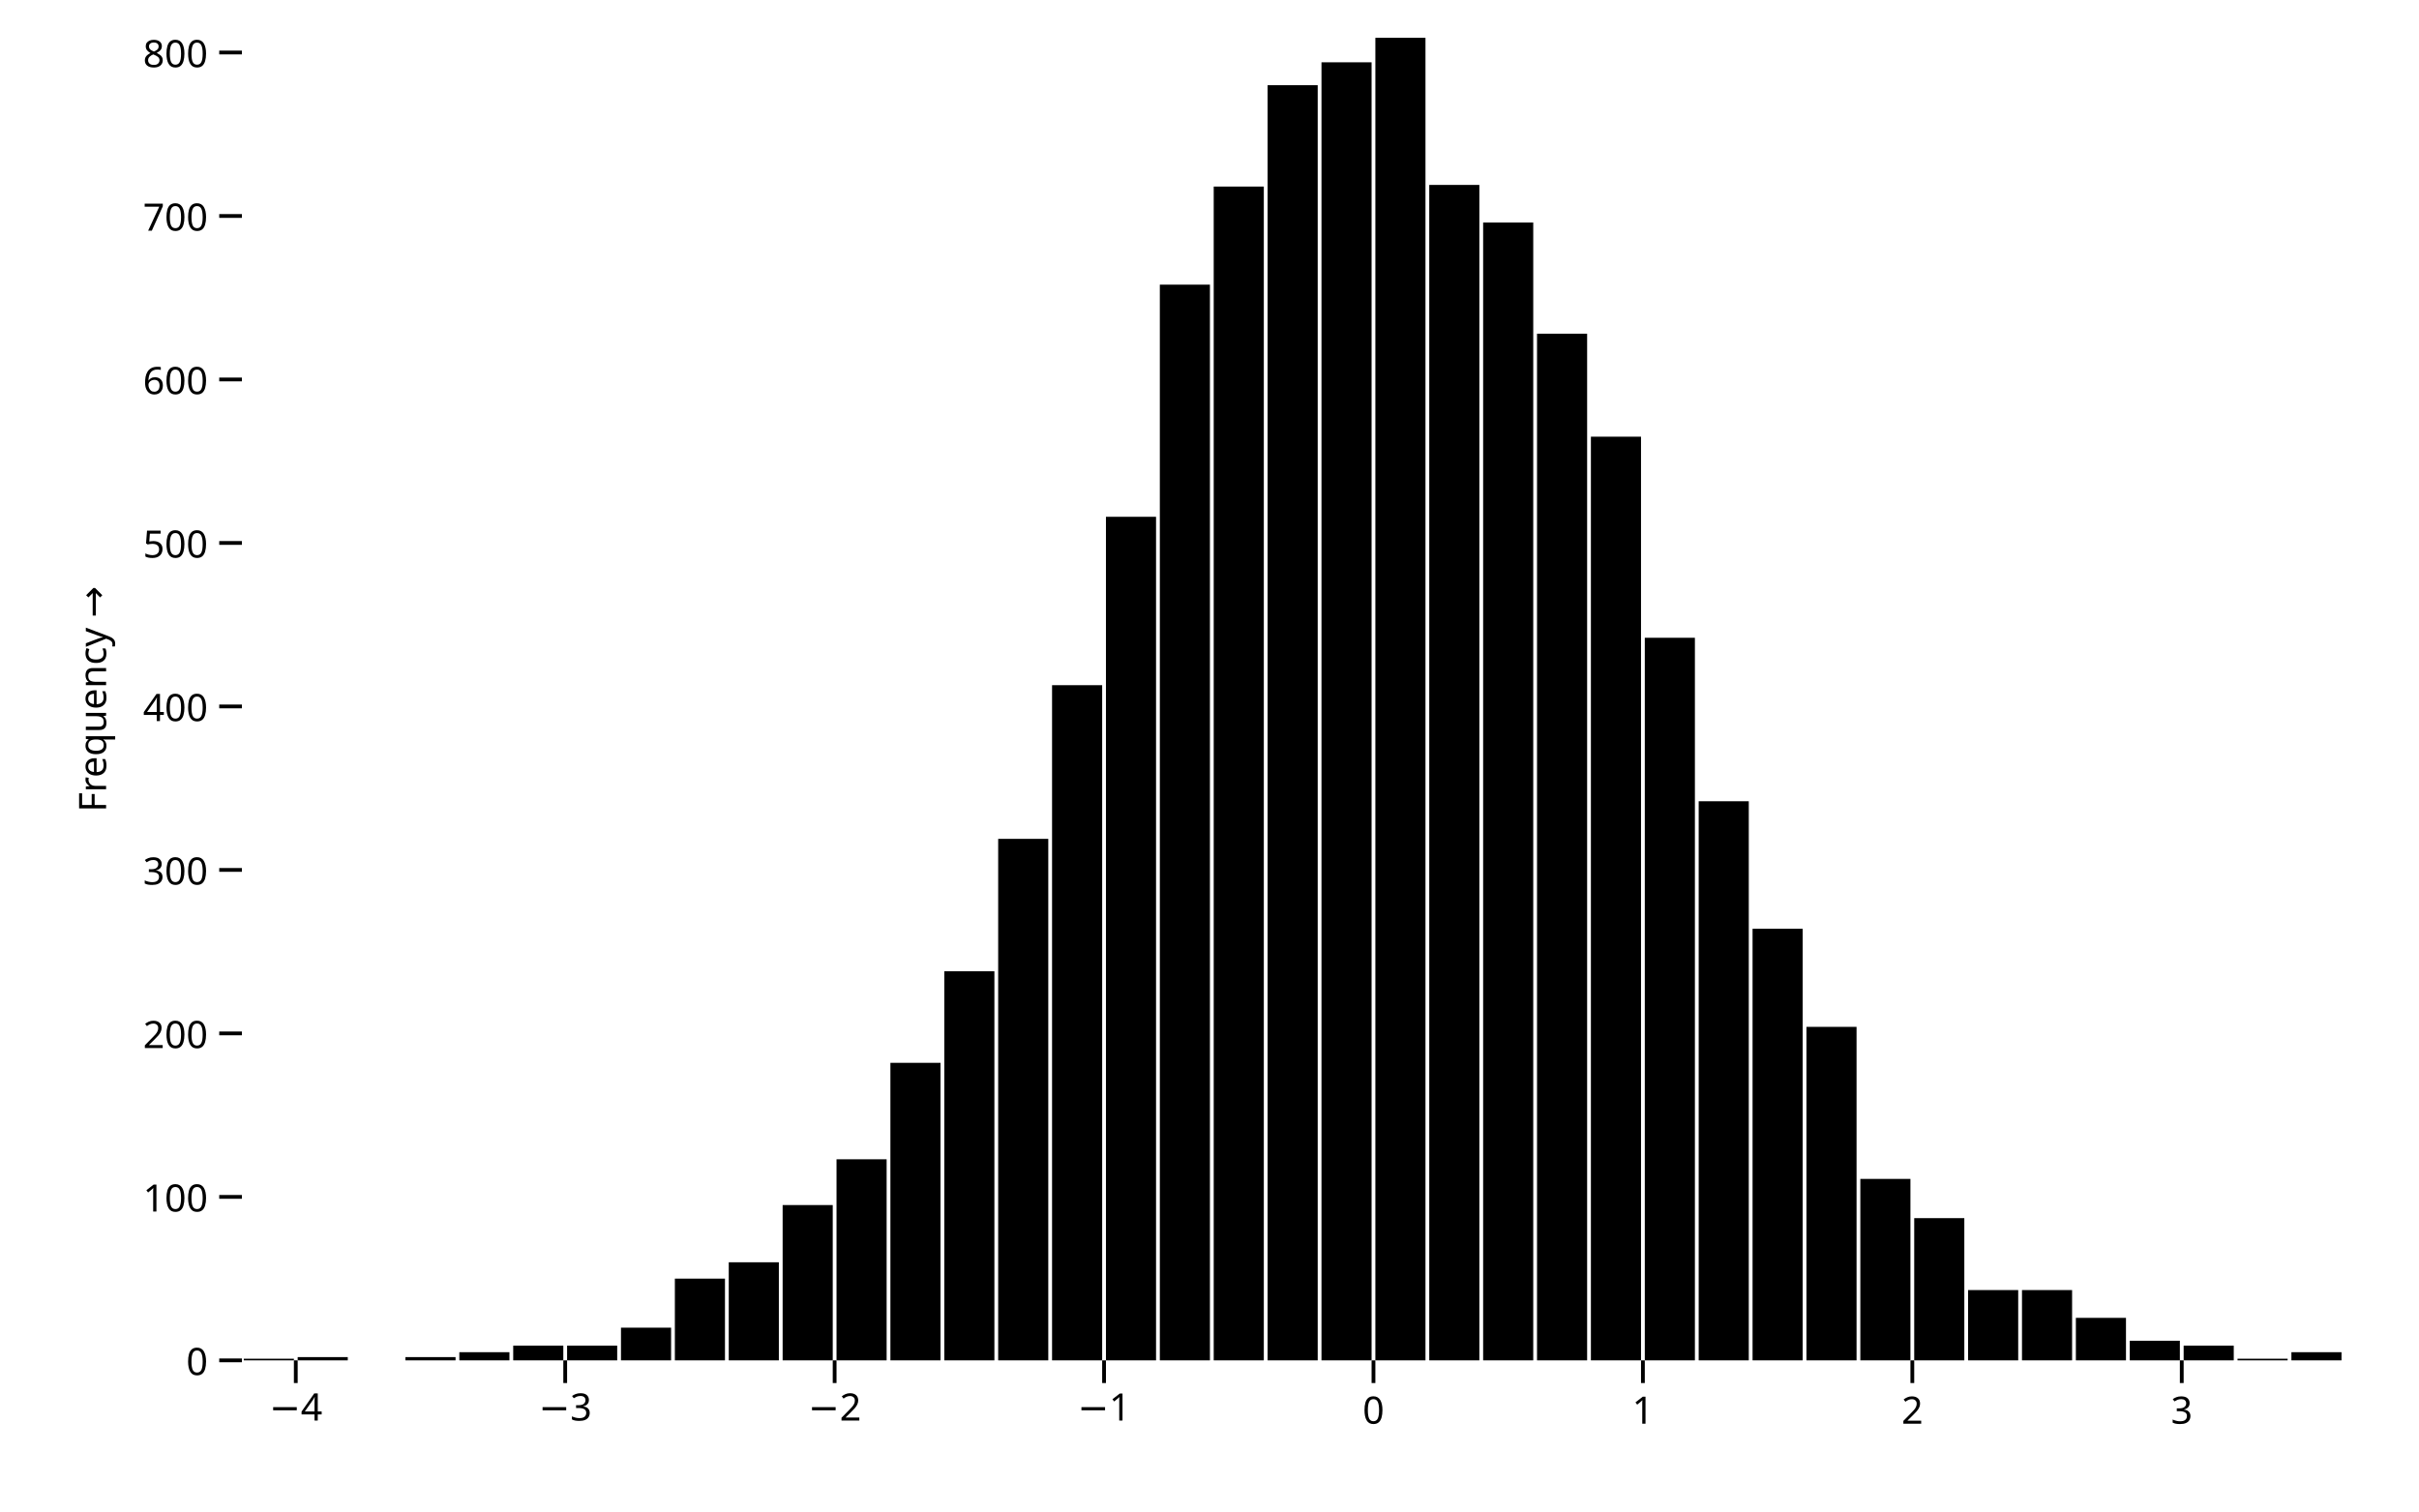
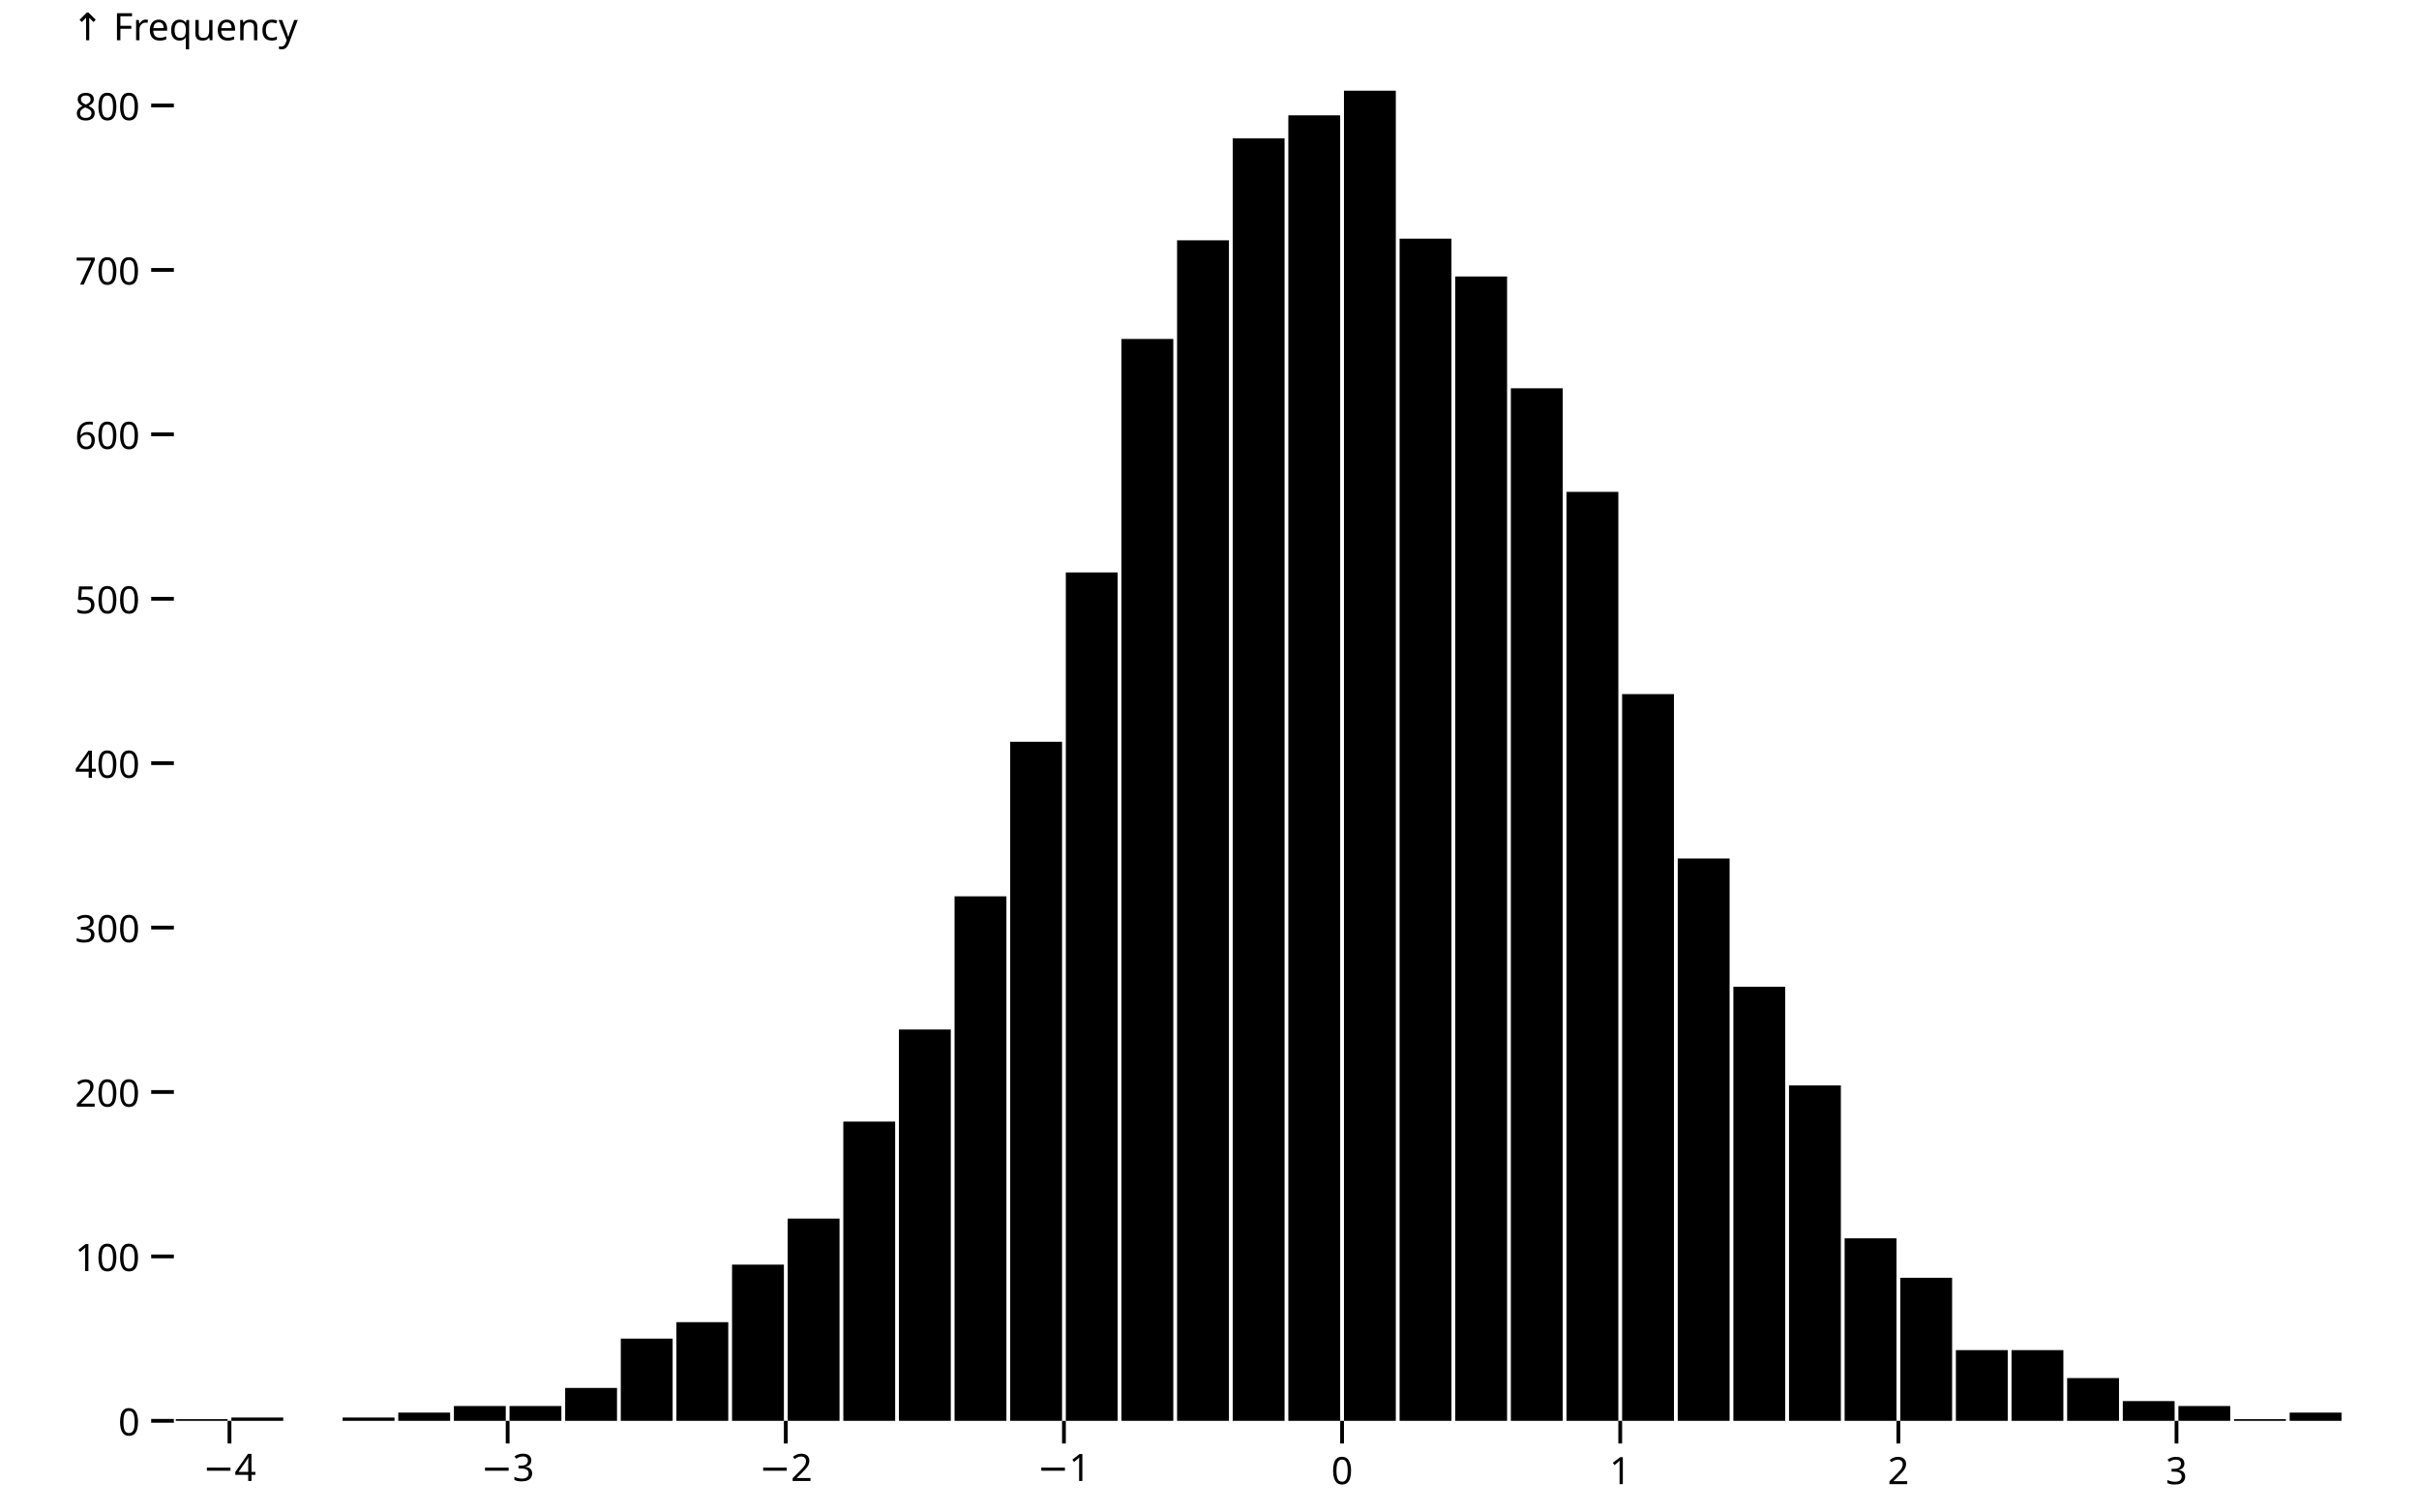
<svg xmlns="http://www.w3.org/2000/svg" width="640" height="400" viewBox="0 0 640 400">
-   <line x1="78.256" y1="360" x2="78.256" y2="366" stroke="currentColor" stroke-width="1" />
-   <line x1="149.538" y1="360" x2="149.538" y2="366" stroke="currentColor" stroke-width="1" />
-   <line x1="220.821" y1="360" x2="220.821" y2="366" stroke="currentColor" stroke-width="1" />
-   <line x1="292.103" y1="360" x2="292.103" y2="366" stroke="currentColor" stroke-width="1" />
-   <line x1="363.385" y1="360" x2="363.385" y2="366" stroke="currentColor" stroke-width="1" />
-   <line x1="434.667" y1="360" x2="434.667" y2="366" stroke="currentColor" stroke-width="1" />
-   <line x1="505.949" y1="360" x2="505.949" y2="366" stroke="currentColor" stroke-width="1" />
-   <line x1="577.231" y1="360" x2="577.231" y2="366" stroke="currentColor" stroke-width="1" />
-   <text x="78.256" y="369" font-family="system-ui, sans-serif" font-size="10" text-anchor="middle" dominant-baseline="text-before-edge" fill="currentColor">−4</text>
-   <text x="149.538" y="369" font-family="system-ui, sans-serif" font-size="10" text-anchor="middle" dominant-baseline="text-before-edge" fill="currentColor">−3</text>
-   <text x="220.821" y="369" font-family="system-ui, sans-serif" font-size="10" text-anchor="middle" dominant-baseline="text-before-edge" fill="currentColor">−2</text>
-   <text x="292.103" y="369" font-family="system-ui, sans-serif" font-size="10" text-anchor="middle" dominant-baseline="text-before-edge" fill="currentColor">−1</text>
-   <text x="363.385" y="369" font-family="system-ui, sans-serif" font-size="10" text-anchor="middle" dominant-baseline="text-before-edge" fill="currentColor">0</text>
-   <text x="434.667" y="369" font-family="system-ui, sans-serif" font-size="10" text-anchor="middle" dominant-baseline="text-before-edge" fill="currentColor">1</text>
-   <text x="505.949" y="369" font-family="system-ui, sans-serif" font-size="10" text-anchor="middle" dominant-baseline="text-before-edge" fill="currentColor">2</text>
-   <text x="577.231" y="369" font-family="system-ui, sans-serif" font-size="10" text-anchor="middle" dominant-baseline="text-before-edge" fill="currentColor">3</text>
-   <line x1="64" y1="360" x2="58" y2="360" stroke="currentColor" stroke-width="1" />
-   <line x1="64" y1="316.737" x2="58" y2="316.737" stroke="currentColor" stroke-width="1" />
-   <line x1="64" y1="273.473" x2="58" y2="273.473" stroke="currentColor" stroke-width="1" />
-   <line x1="64" y1="230.21" x2="58" y2="230.21" stroke="currentColor" stroke-width="1" />
-   <line x1="64" y1="186.947" x2="58" y2="186.947" stroke="currentColor" stroke-width="1" />
-   <line x1="64" y1="143.684" x2="58" y2="143.684" stroke="currentColor" stroke-width="1" />
-   <line x1="64" y1="100.42" x2="58" y2="100.42" stroke="currentColor" stroke-width="1" />
-   <line x1="64" y1="57.157" x2="58" y2="57.157" stroke="currentColor" stroke-width="1" />
-   <line x1="64" y1="13.894" x2="58" y2="13.894" stroke="currentColor" stroke-width="1" />
-   <text x="55" y="360" font-family="system-ui, sans-serif" font-size="10" text-anchor="end" dominant-baseline="central" fill="currentColor">0</text>
-   <text x="55" y="316.737" font-family="system-ui, sans-serif" font-size="10" text-anchor="end" dominant-baseline="central" fill="currentColor">100</text>
-   <text x="55" y="273.473" font-family="system-ui, sans-serif" font-size="10" text-anchor="end" dominant-baseline="central" fill="currentColor">200</text>
-   <text x="55" y="230.21" font-family="system-ui, sans-serif" font-size="10" text-anchor="end" dominant-baseline="central" fill="currentColor">300</text>
-   <text x="55" y="186.947" font-family="system-ui, sans-serif" font-size="10" text-anchor="end" dominant-baseline="central" fill="currentColor">400</text>
-   <text x="55" y="143.684" font-family="system-ui, sans-serif" font-size="10" text-anchor="end" dominant-baseline="central" fill="currentColor">500</text>
-   <text x="55" y="100.42" font-family="system-ui, sans-serif" font-size="10" text-anchor="end" dominant-baseline="central" fill="currentColor">600</text>
-   <text x="55" y="57.157" font-family="system-ui, sans-serif" font-size="10" text-anchor="end" dominant-baseline="central" fill="currentColor">700</text>
-   <text x="55" y="13.894" font-family="system-ui, sans-serif" font-size="10" text-anchor="end" dominant-baseline="central" fill="currentColor">800</text>
-   <text x="31" y="185" transform="rotate(-90,31,185)" font-family="system-ui, sans-serif" font-size="10" text-anchor="middle" dominant-baseline="text-after-edge" fill="currentColor">Frequency →</text>
-   <rect x="64.5" y="359.567" width="13.256" height="0.433" />
-   <rect x="78.756" y="359.135" width="13.256" height="0.865" />
-   <rect x="107.269" y="359.135" width="13.256" height="0.865" />
-   <rect x="121.526" y="357.837" width="13.256" height="2.163" />
-   <rect x="135.782" y="356.106" width="13.256" height="3.894" />
-   <rect x="150.038" y="356.106" width="13.256" height="3.894" />
-   <rect x="164.295" y="351.347" width="13.256" height="8.653" />
-   <rect x="178.551" y="338.368" width="13.256" height="21.632" />
-   <rect x="192.808" y="334.042" width="13.256" height="25.958" />
-   <rect x="207.064" y="318.9" width="13.256" height="41.1" />
-   <rect x="221.321" y="306.786" width="13.256" height="53.214" />
-   <rect x="235.577" y="281.261" width="13.256" height="78.739" />
-   <rect x="249.833" y="257.033" width="13.256" height="102.967" />
-   <rect x="264.09" y="221.99" width="13.256" height="138.01" />
-   <rect x="278.346" y="181.323" width="13.256" height="178.677" />
-   <rect x="292.603" y="136.761" width="13.256" height="223.239" />
-   <rect x="306.859" y="75.328" width="13.256" height="284.672" />
-   <rect x="321.115" y="49.37" width="13.256" height="310.63" />
-   <rect x="335.372" y="22.546" width="13.256" height="337.454" />
-   <rect x="349.628" y="16.489" width="13.256" height="343.511" />
-   <rect x="363.885" y="10" width="13.256" height="350" />
-   <rect x="378.141" y="48.937" width="13.256" height="311.063" />
-   <rect x="392.397" y="58.888" width="13.256" height="301.112" />
-   <rect x="406.654" y="88.307" width="13.256" height="271.693" />
-   <rect x="420.91" y="115.562" width="13.256" height="244.438" />
-   <rect x="435.167" y="168.776" width="13.256" height="191.224" />
-   <rect x="449.423" y="212.04" width="13.256" height="147.96" />
-   <rect x="463.679" y="245.785" width="13.256" height="114.215" />
-   <rect x="477.936" y="271.743" width="13.256" height="88.257" />
-   <rect x="492.192" y="311.978" width="13.256" height="48.022" />
-   <rect x="506.449" y="322.361" width="13.256" height="37.639" />
-   <rect x="520.705" y="341.397" width="13.256" height="18.603" />
-   <rect x="534.962" y="341.397" width="13.256" height="18.603" />
-   <rect x="549.218" y="348.752" width="13.256" height="11.248" />
-   <rect x="563.474" y="354.808" width="13.256" height="5.192" />
-   <rect x="577.731" y="356.106" width="13.256" height="3.894" />
-   <rect x="591.987" y="359.567" width="13.256" height="0.433" />
-   <rect x="606.244" y="357.837" width="13.256" height="2.163" />
+   <line x1="60.718" y1="376" x2="60.718" y2="382" stroke="currentColor" stroke-width="1" />
+   <line x1="134.308" y1="376" x2="134.308" y2="382" stroke="currentColor" stroke-width="1" />
+   <line x1="207.897" y1="376" x2="207.897" y2="382" stroke="currentColor" stroke-width="1" />
+   <line x1="281.487" y1="376" x2="281.487" y2="382" stroke="currentColor" stroke-width="1" />
+   <line x1="355.077" y1="376" x2="355.077" y2="382" stroke="currentColor" stroke-width="1" />
+   <line x1="428.667" y1="376" x2="428.667" y2="382" stroke="currentColor" stroke-width="1" />
+   <line x1="502.256" y1="376" x2="502.256" y2="382" stroke="currentColor" stroke-width="1" />
+   <line x1="575.846" y1="376" x2="575.846" y2="382" stroke="currentColor" stroke-width="1" />
+   <text x="60.718" y="385" font-family="system-ui, sans-serif" font-size="10" text-anchor="middle" dominant-baseline="text-before-edge" fill="currentColor">−4</text>
+   <text x="134.308" y="385" font-family="system-ui, sans-serif" font-size="10" text-anchor="middle" dominant-baseline="text-before-edge" fill="currentColor">−3</text>
+   <text x="207.897" y="385" font-family="system-ui, sans-serif" font-size="10" text-anchor="middle" dominant-baseline="text-before-edge" fill="currentColor">−2</text>
+   <text x="281.487" y="385" font-family="system-ui, sans-serif" font-size="10" text-anchor="middle" dominant-baseline="text-before-edge" fill="currentColor">−1</text>
+   <text x="355.077" y="385" font-family="system-ui, sans-serif" font-size="10" text-anchor="middle" dominant-baseline="text-before-edge" fill="currentColor">0</text>
+   <text x="428.667" y="385" font-family="system-ui, sans-serif" font-size="10" text-anchor="middle" dominant-baseline="text-before-edge" fill="currentColor">1</text>
+   <text x="502.256" y="385" font-family="system-ui, sans-serif" font-size="10" text-anchor="middle" dominant-baseline="text-before-edge" fill="currentColor">2</text>
+   <text x="575.846" y="385" font-family="system-ui, sans-serif" font-size="10" text-anchor="middle" dominant-baseline="text-before-edge" fill="currentColor">3</text>
+   <line x1="46" y1="376" x2="40" y2="376" stroke="currentColor" stroke-width="1" />
+   <line x1="46" y1="332.489" x2="40" y2="332.489" stroke="currentColor" stroke-width="1" />
+   <line x1="46" y1="288.979" x2="40" y2="288.979" stroke="currentColor" stroke-width="1" />
+   <line x1="46" y1="245.468" x2="40" y2="245.468" stroke="currentColor" stroke-width="1" />
+   <line x1="46" y1="201.958" x2="40" y2="201.958" stroke="currentColor" stroke-width="1" />
+   <line x1="46" y1="158.447" x2="40" y2="158.447" stroke="currentColor" stroke-width="1" />
+   <line x1="46" y1="114.937" x2="40" y2="114.937" stroke="currentColor" stroke-width="1" />
+   <line x1="46" y1="71.426" x2="40" y2="71.426" stroke="currentColor" stroke-width="1" />
+   <line x1="46" y1="27.916" x2="40" y2="27.916" stroke="currentColor" stroke-width="1" />
+   <text x="37" y="376" font-family="system-ui, sans-serif" font-size="10" text-anchor="end" dominant-baseline="central" fill="currentColor">0</text>
+   <text x="37" y="332.489" font-family="system-ui, sans-serif" font-size="10" text-anchor="end" dominant-baseline="central" fill="currentColor">100</text>
+   <text x="37" y="288.979" font-family="system-ui, sans-serif" font-size="10" text-anchor="end" dominant-baseline="central" fill="currentColor">200</text>
+   <text x="37" y="245.468" font-family="system-ui, sans-serif" font-size="10" text-anchor="end" dominant-baseline="central" fill="currentColor">300</text>
+   <text x="37" y="201.958" font-family="system-ui, sans-serif" font-size="10" text-anchor="end" dominant-baseline="central" fill="currentColor">400</text>
+   <text x="37" y="158.447" font-family="system-ui, sans-serif" font-size="10" text-anchor="end" dominant-baseline="central" fill="currentColor">500</text>
+   <text x="37" y="114.937" font-family="system-ui, sans-serif" font-size="10" text-anchor="end" dominant-baseline="central" fill="currentColor">600</text>
+   <text x="37" y="71.426" font-family="system-ui, sans-serif" font-size="10" text-anchor="end" dominant-baseline="central" fill="currentColor">700</text>
+   <text x="37" y="27.916" font-family="system-ui, sans-serif" font-size="10" text-anchor="end" dominant-baseline="central" fill="currentColor">800</text>
+   <text x="19" y="13" font-family="system-ui, sans-serif" font-size="10" text-anchor="start" dominant-baseline="text-after-edge" fill="currentColor">↑ Frequency</text>
+   <rect x="46.5" y="375.565" width="13.718" height="0.435" />
+   <rect x="61.218" y="375.13" width="13.718" height="0.87" />
+   <rect x="90.654" y="375.13" width="13.718" height="0.87" />
+   <rect x="105.372" y="373.824" width="13.718" height="2.176" />
+   <rect x="120.09" y="372.084" width="13.718" height="3.916" />
+   <rect x="134.808" y="372.084" width="13.718" height="3.916" />
+   <rect x="149.526" y="367.298" width="13.718" height="8.702" />
+   <rect x="164.244" y="354.245" width="13.718" height="21.755" />
+   <rect x="178.962" y="349.894" width="13.718" height="26.106" />
+   <rect x="193.679" y="334.665" width="13.718" height="41.335" />
+   <rect x="208.397" y="322.482" width="13.718" height="53.518" />
+   <rect x="223.115" y="296.811" width="13.718" height="79.189" />
+   <rect x="237.833" y="272.445" width="13.718" height="103.555" />
+   <rect x="252.551" y="237.201" width="13.718" height="138.799" />
+   <rect x="267.269" y="196.302" width="13.718" height="179.698" />
+   <rect x="281.987" y="151.486" width="13.718" height="224.514" />
+   <rect x="296.705" y="89.701" width="13.718" height="286.299" />
+   <rect x="311.423" y="63.595" width="13.718" height="312.405" />
+   <rect x="326.141" y="36.618" width="13.718" height="339.382" />
+   <rect x="340.859" y="30.527" width="13.718" height="345.473" />
+   <rect x="355.577" y="24" width="13.718" height="352" />
+   <rect x="370.295" y="63.159" width="13.718" height="312.841" />
+   <rect x="385.013" y="73.167" width="13.718" height="302.833" />
+   <rect x="399.731" y="102.754" width="13.718" height="273.246" />
+   <rect x="414.449" y="130.166" width="13.718" height="245.834" />
+   <rect x="429.167" y="183.684" width="13.718" height="192.316" />
+   <rect x="443.885" y="227.194" width="13.718" height="148.806" />
+   <rect x="458.603" y="261.132" width="13.718" height="114.868" />
+   <rect x="473.321" y="287.239" width="13.718" height="88.761" />
+   <rect x="488.038" y="327.703" width="13.718" height="48.297" />
+   <rect x="502.756" y="338.146" width="13.718" height="37.854" />
+   <rect x="517.474" y="357.29" width="13.718" height="18.71" />
+   <rect x="532.192" y="357.29" width="13.718" height="18.71" />
+   <rect x="546.91" y="364.687" width="13.718" height="11.313" />
+   <rect x="561.628" y="370.779" width="13.718" height="5.221" />
+   <rect x="576.346" y="372.084" width="13.718" height="3.916" />
+   <rect x="591.064" y="375.565" width="13.718" height="0.435" />
+   <rect x="605.782" y="373.824" width="13.718" height="2.176" />
</svg>
